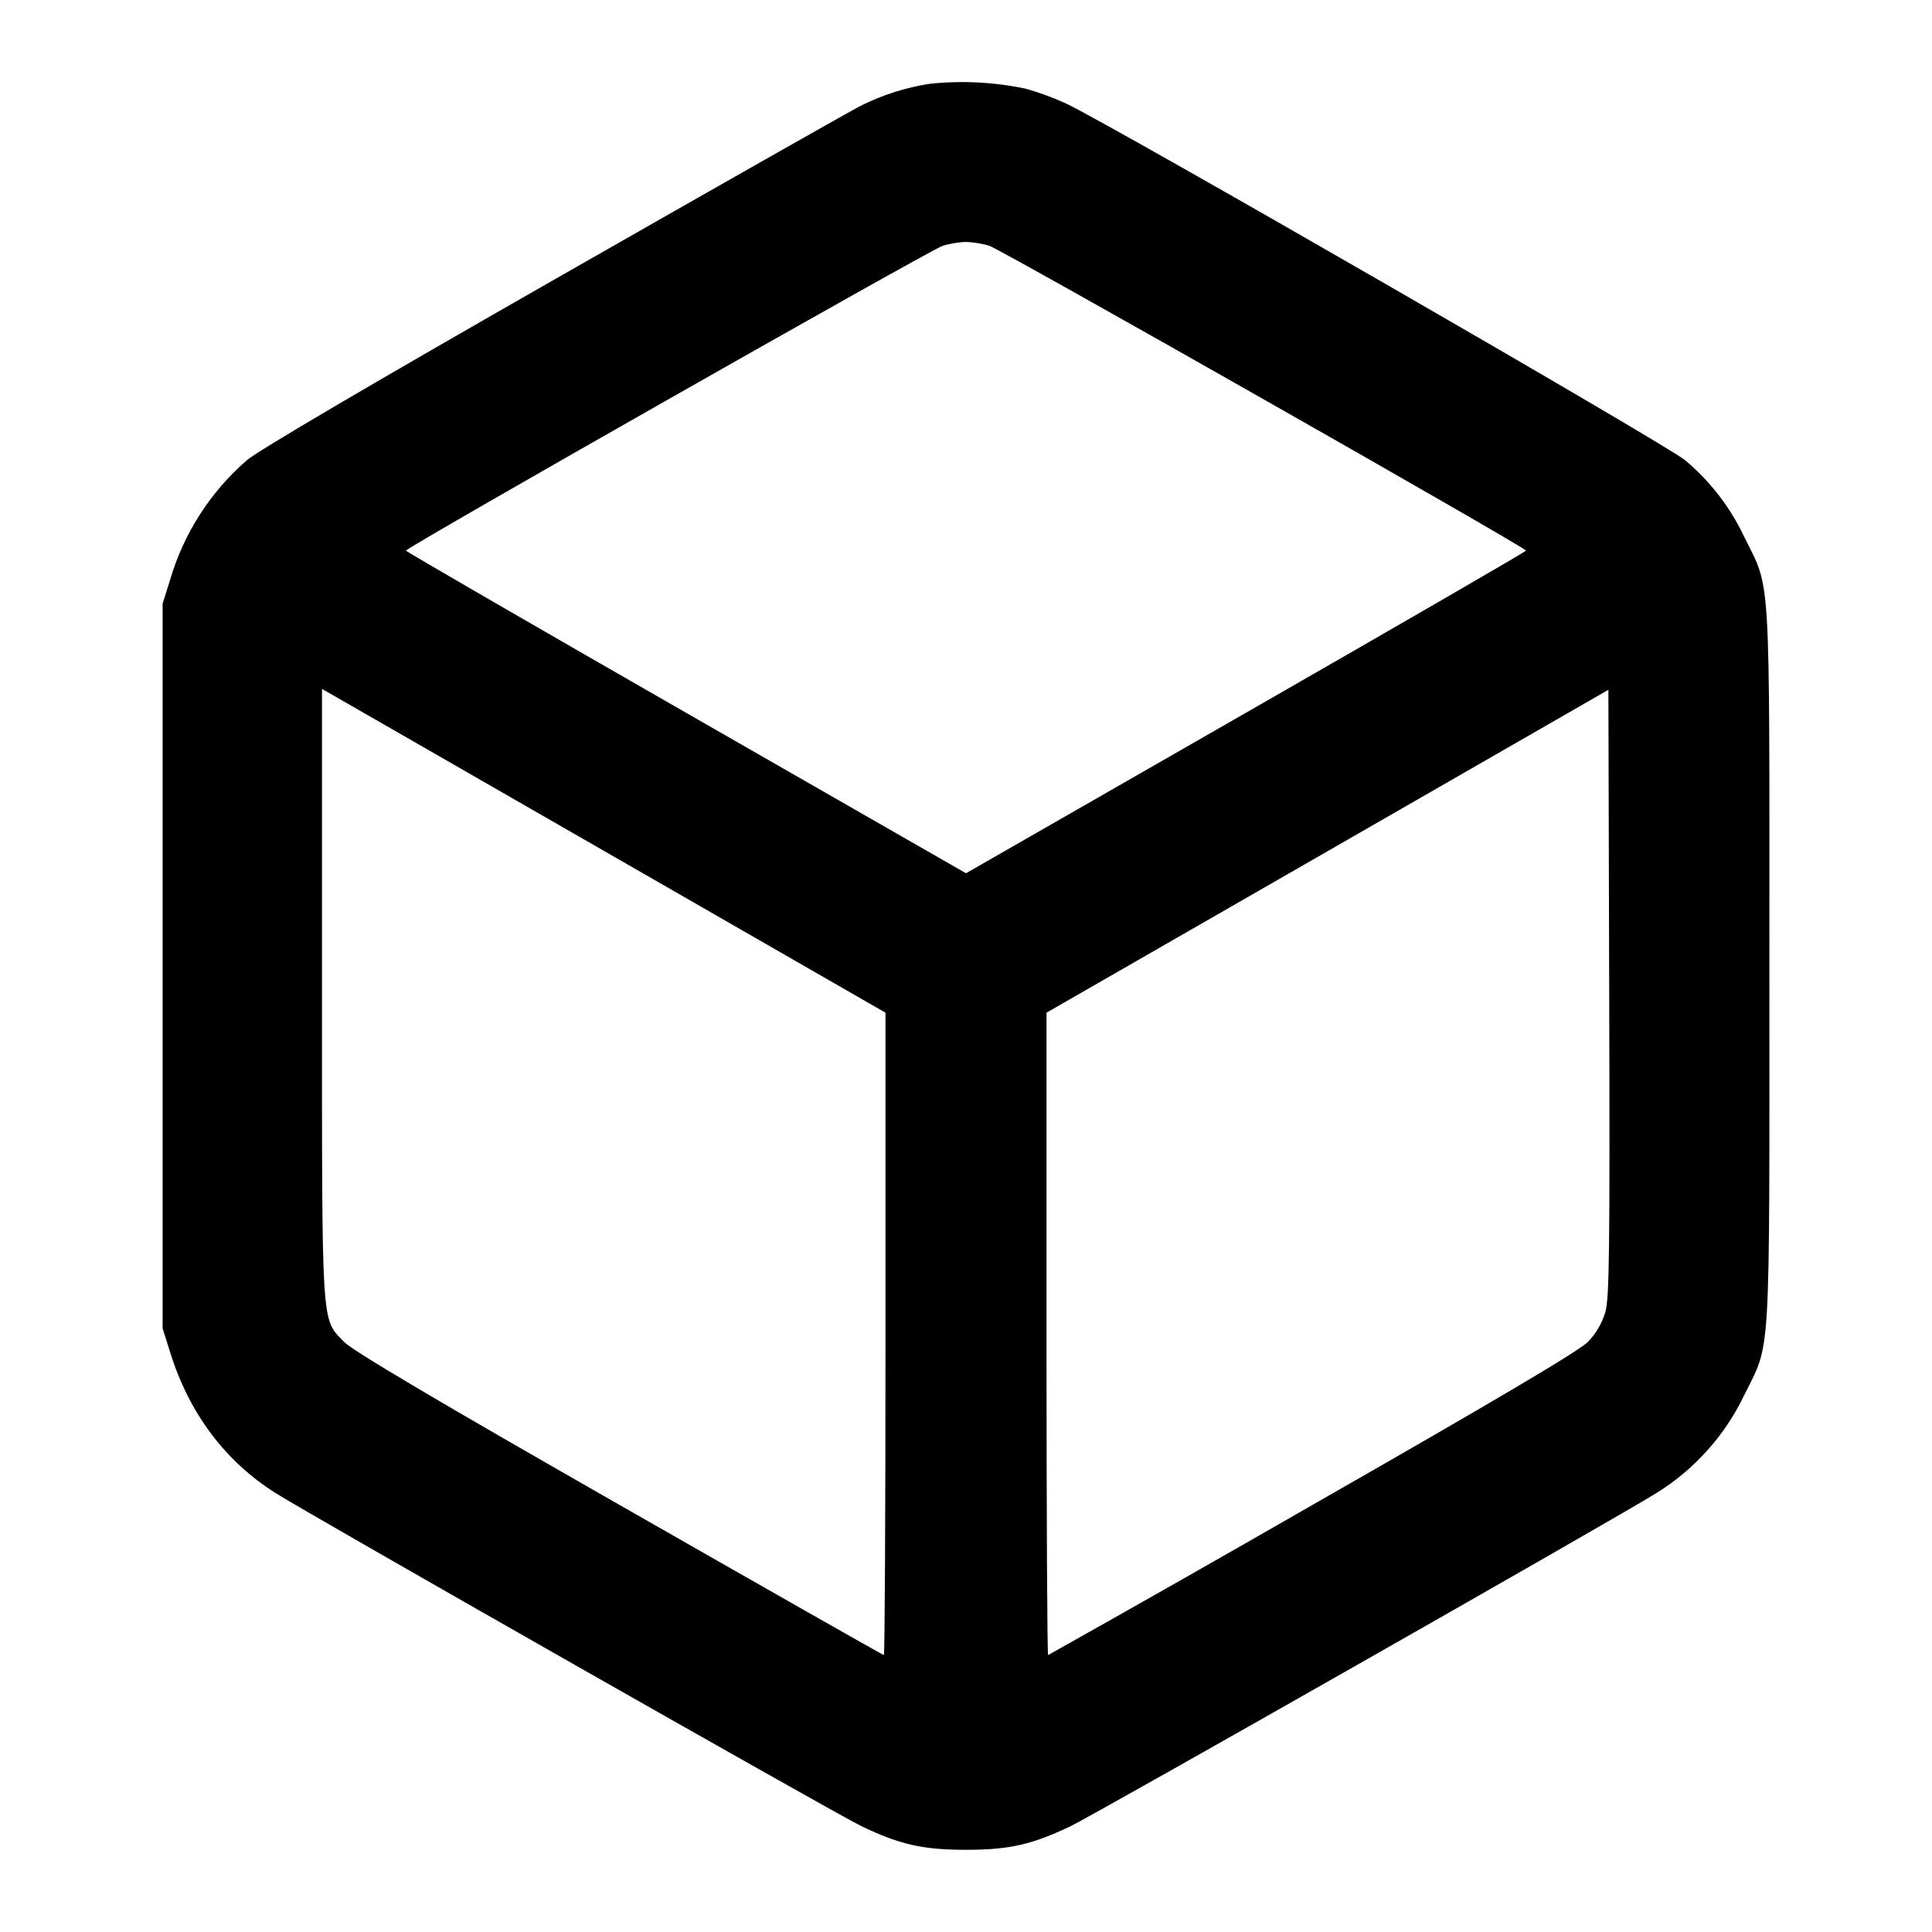
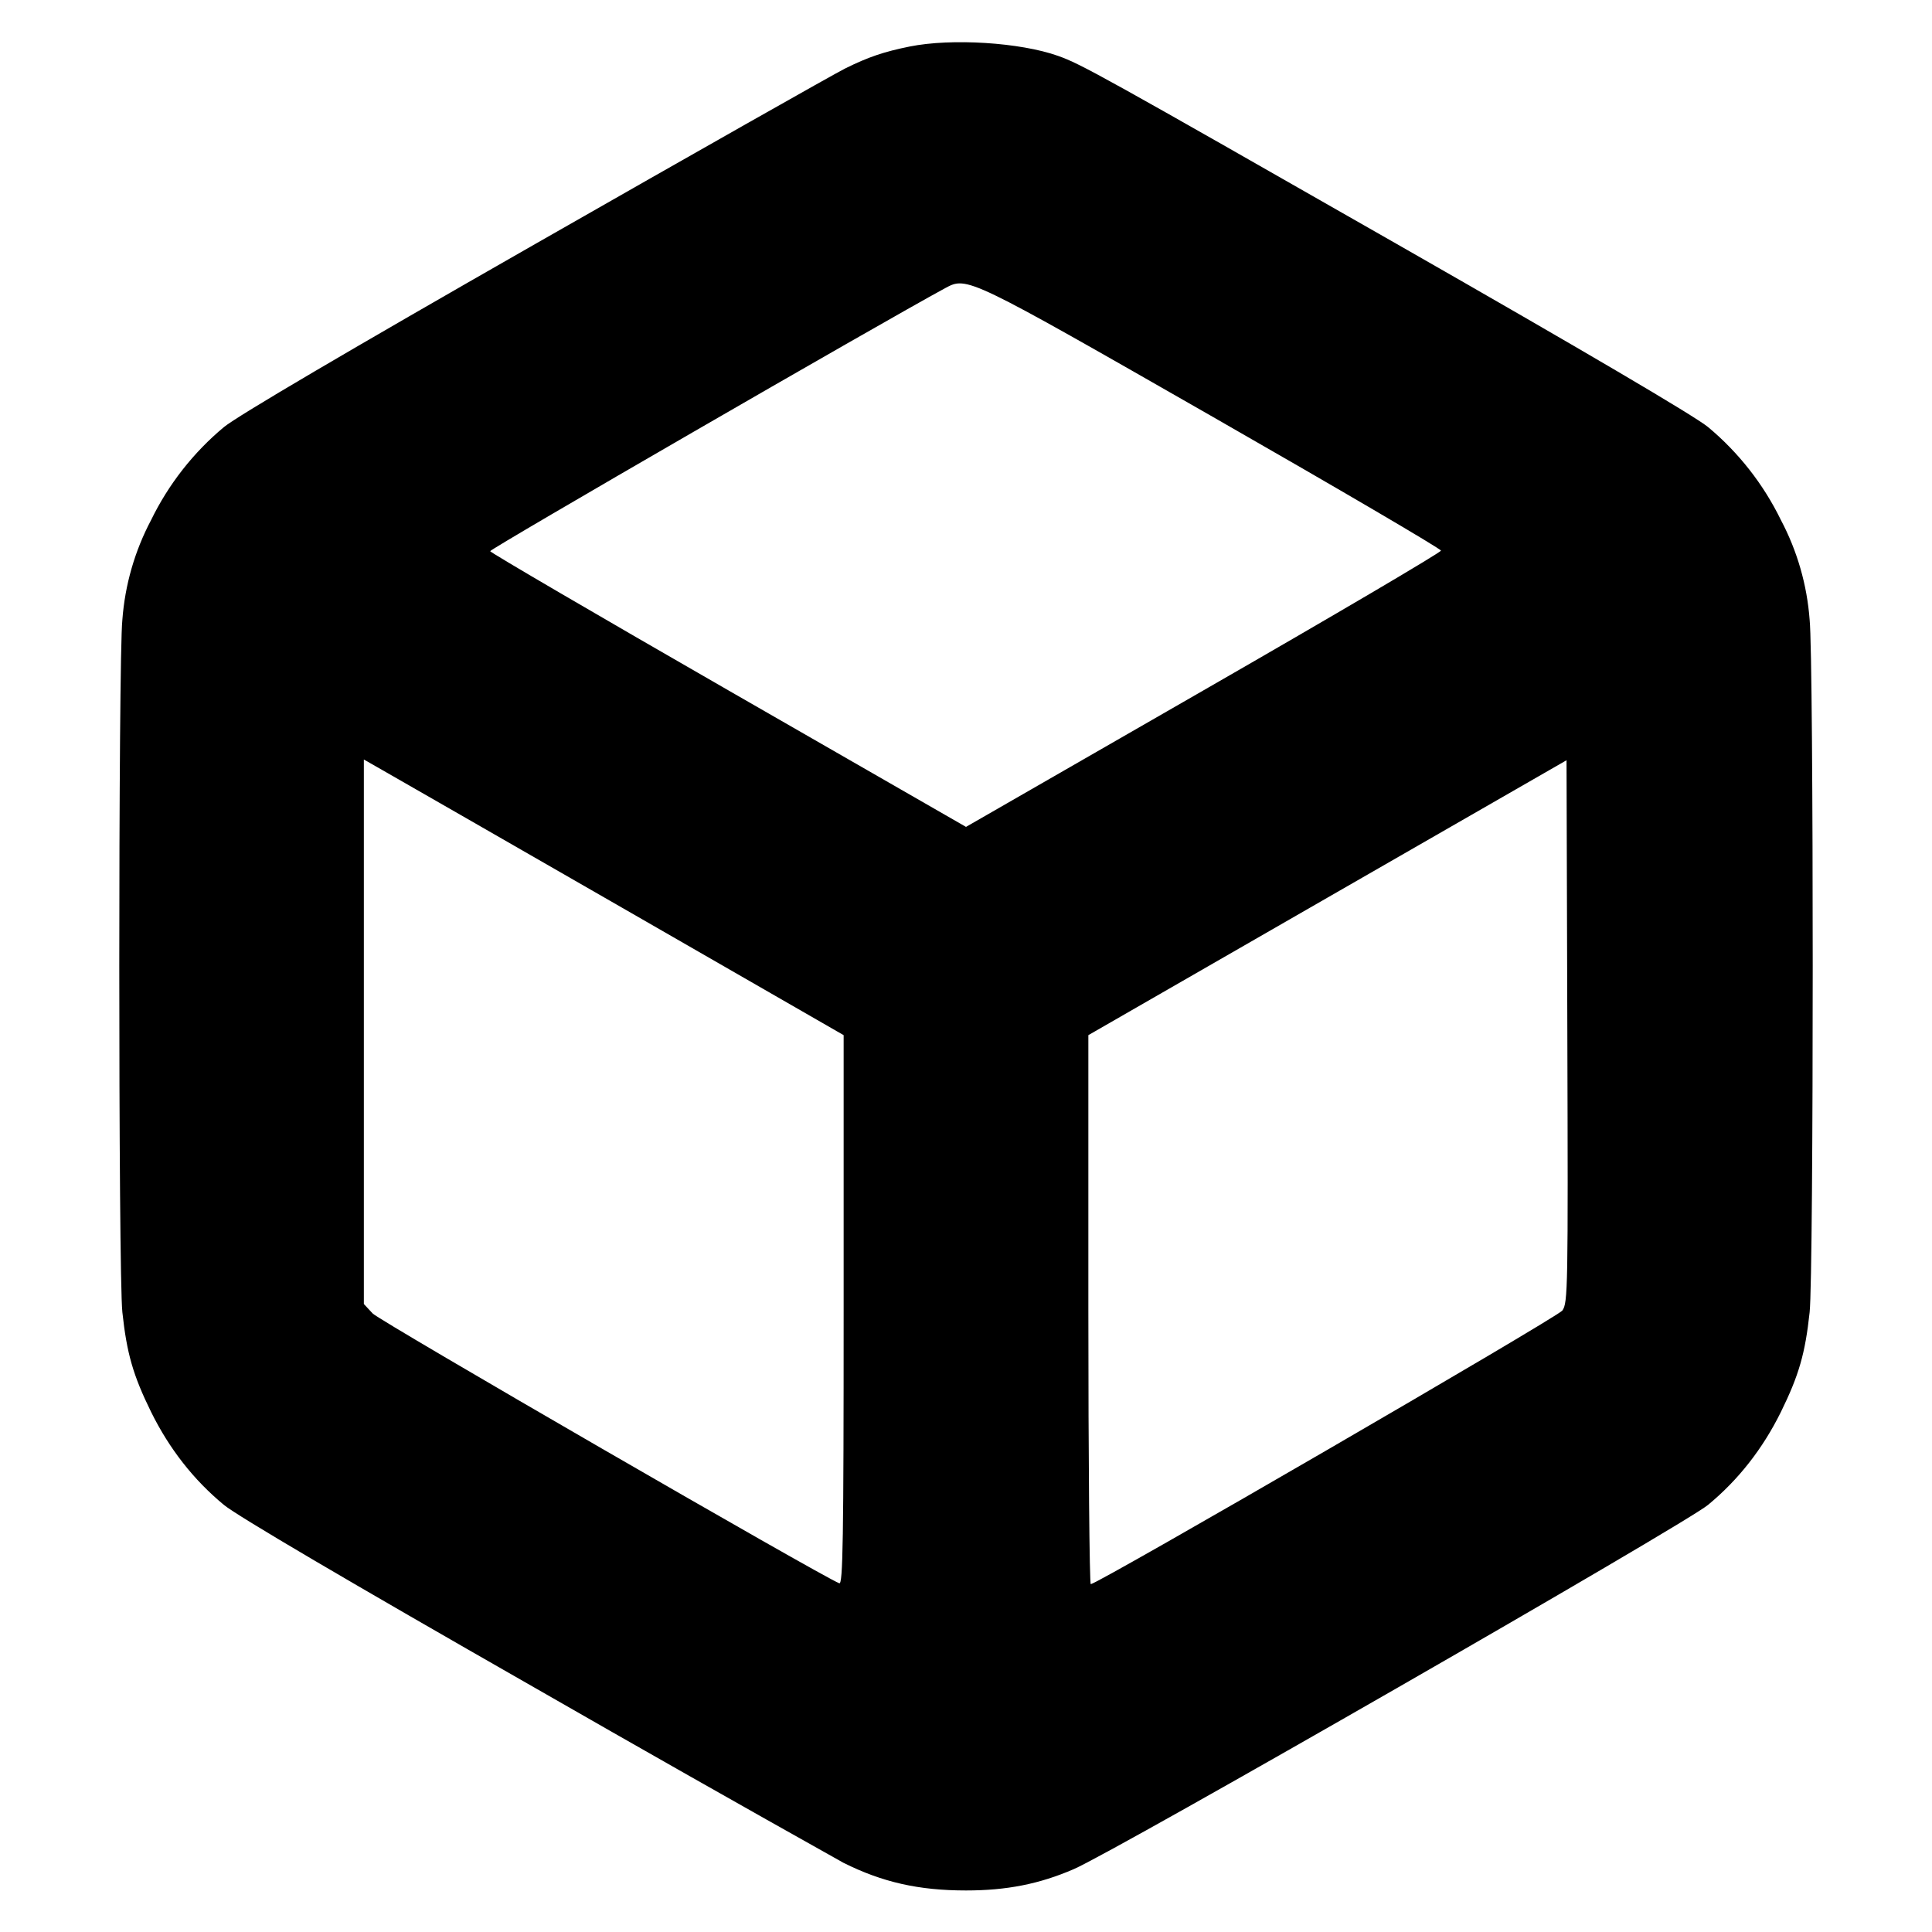
- <svg xmlns="http://www.w3.org/2000/svg" width="24" height="24" fill="none" stroke="currentColor" stroke-width="2" stroke-linecap="round" stroke-linejoin="round" class="lucide lucide-box">
-   <path d="M11.541 1.042a2.916 2.916 0 0 0-.841.268c-.11.054-1.825 1.027-3.811 2.161-2.252 1.286-3.691 2.131-3.822 2.246A3.129 3.129 0 0 0 2.114 7.2l-.094.3v9l.094.3c.236.756.681 1.35 1.307 1.746.43.272 6.978 3.996 7.279 4.139.48.23.765.294 1.3.294s.82-.064 1.3-.294c.301-.143 6.849-3.867 7.279-4.139a2.91 2.91 0 0 0 1.084-1.206c.339-.69.317-.312.317-5.34s.022-4.65-.317-5.34a2.794 2.794 0 0 0-.73-.943c-.207-.18-7.143-4.177-7.694-4.433a3.512 3.512 0 0 0-.496-.182 3.826 3.826 0 0 0-1.202-.06m.748 2.011c.15.047 6.669 3.75 6.668 3.787 0 .011-1.566.917-3.479 2.014L12 10.848 8.522 8.854C6.609 7.757 5.043 6.851 5.043 6.84c-.001-.037 6.518-3.74 6.668-3.787.082-.026.212-.047.289-.047.077 0 .207.021.289.047M7.694 10.68 11 12.58v3.99c0 2.195-.009 3.99-.02 3.99-.011 0-1.49-.84-3.287-1.867-2.292-1.309-3.312-1.913-3.419-2.024-.285-.294-.274-.121-.274-4.337V8.558l.194.111 3.5 2.011m12.247 5.624a.912.912 0 0 1-.214.364c-.108.112-1.121.711-3.42 2.025a363.268 363.268 0 0 1-3.287 1.867c-.011 0-.02-1.795-.02-3.99v-3.99l3.49-2.005 3.49-2.006.01 3.765c.009 3.243.002 3.793-.049 3.97" fill-rule="evenodd" fill="#000" stroke="none" />
+ <svg xmlns="http://www.w3.org/2000/svg" width="24" height="24" fill="none" stroke="currentColor" stroke-linecap="round" stroke-linejoin="round" stroke-width="3">
+   <path fill="#000" fill-rule="evenodd" stroke="none" d="M11.3.578c-.321.065-.513.13-.8.272-.132.065-1.864 1.046-3.848 2.179-2.339 1.336-3.7 2.137-3.87 2.276a3.5 3.5 0 0 0-.905 1.155A3.15 3.15 0 0 0 1.52 7.7c-.051.474-.051 8.126 0 8.6.055.513.133.784.357 1.24q.34.688.905 1.155c.17.139 1.531.94 3.87 2.276a415 415 0 0 0 3.825 2.169c.484.242.936.344 1.523.344.506 0 .911-.08 1.339-.265.526-.227 7.581-4.279 7.878-4.524q.566-.467.906-1.155c.224-.456.302-.727.357-1.24.051-.474.051-8.126 0-8.6a3.15 3.15 0 0 0-.357-1.24 3.5 3.5 0 0 0-.905-1.155c-.17-.139-1.531-.94-3.87-2.276C13.681.935 13.431.796 13.143.694 12.674.527 11.82.473 11.3.578m3.76 4.597c1.562.894 2.84 1.643 2.84 1.665s-1.328.804-2.95 1.736L12 10.272 9.05 8.577c-1.622-.932-2.955-1.711-2.961-1.73-.008-.025 4.823-2.818 5.653-3.268.273-.147.273-.146 3.318 1.596m-7.327 6.104 2.747 1.58v3.415c0 2.861-.009 3.411-.054 3.394-.219-.084-5.71-3.259-5.796-3.351l-.11-.118V9.435l.233.133c.128.072 1.469.843 2.98 1.711m11.675 5.001c-.062.085-5.767 3.395-5.858 3.399-.016 0-.03-1.534-.03-3.41v-3.41l2.97-1.708 2.97-1.707.01 3.368c.01 3.204.007 3.373-.062 3.468" />
</svg>
